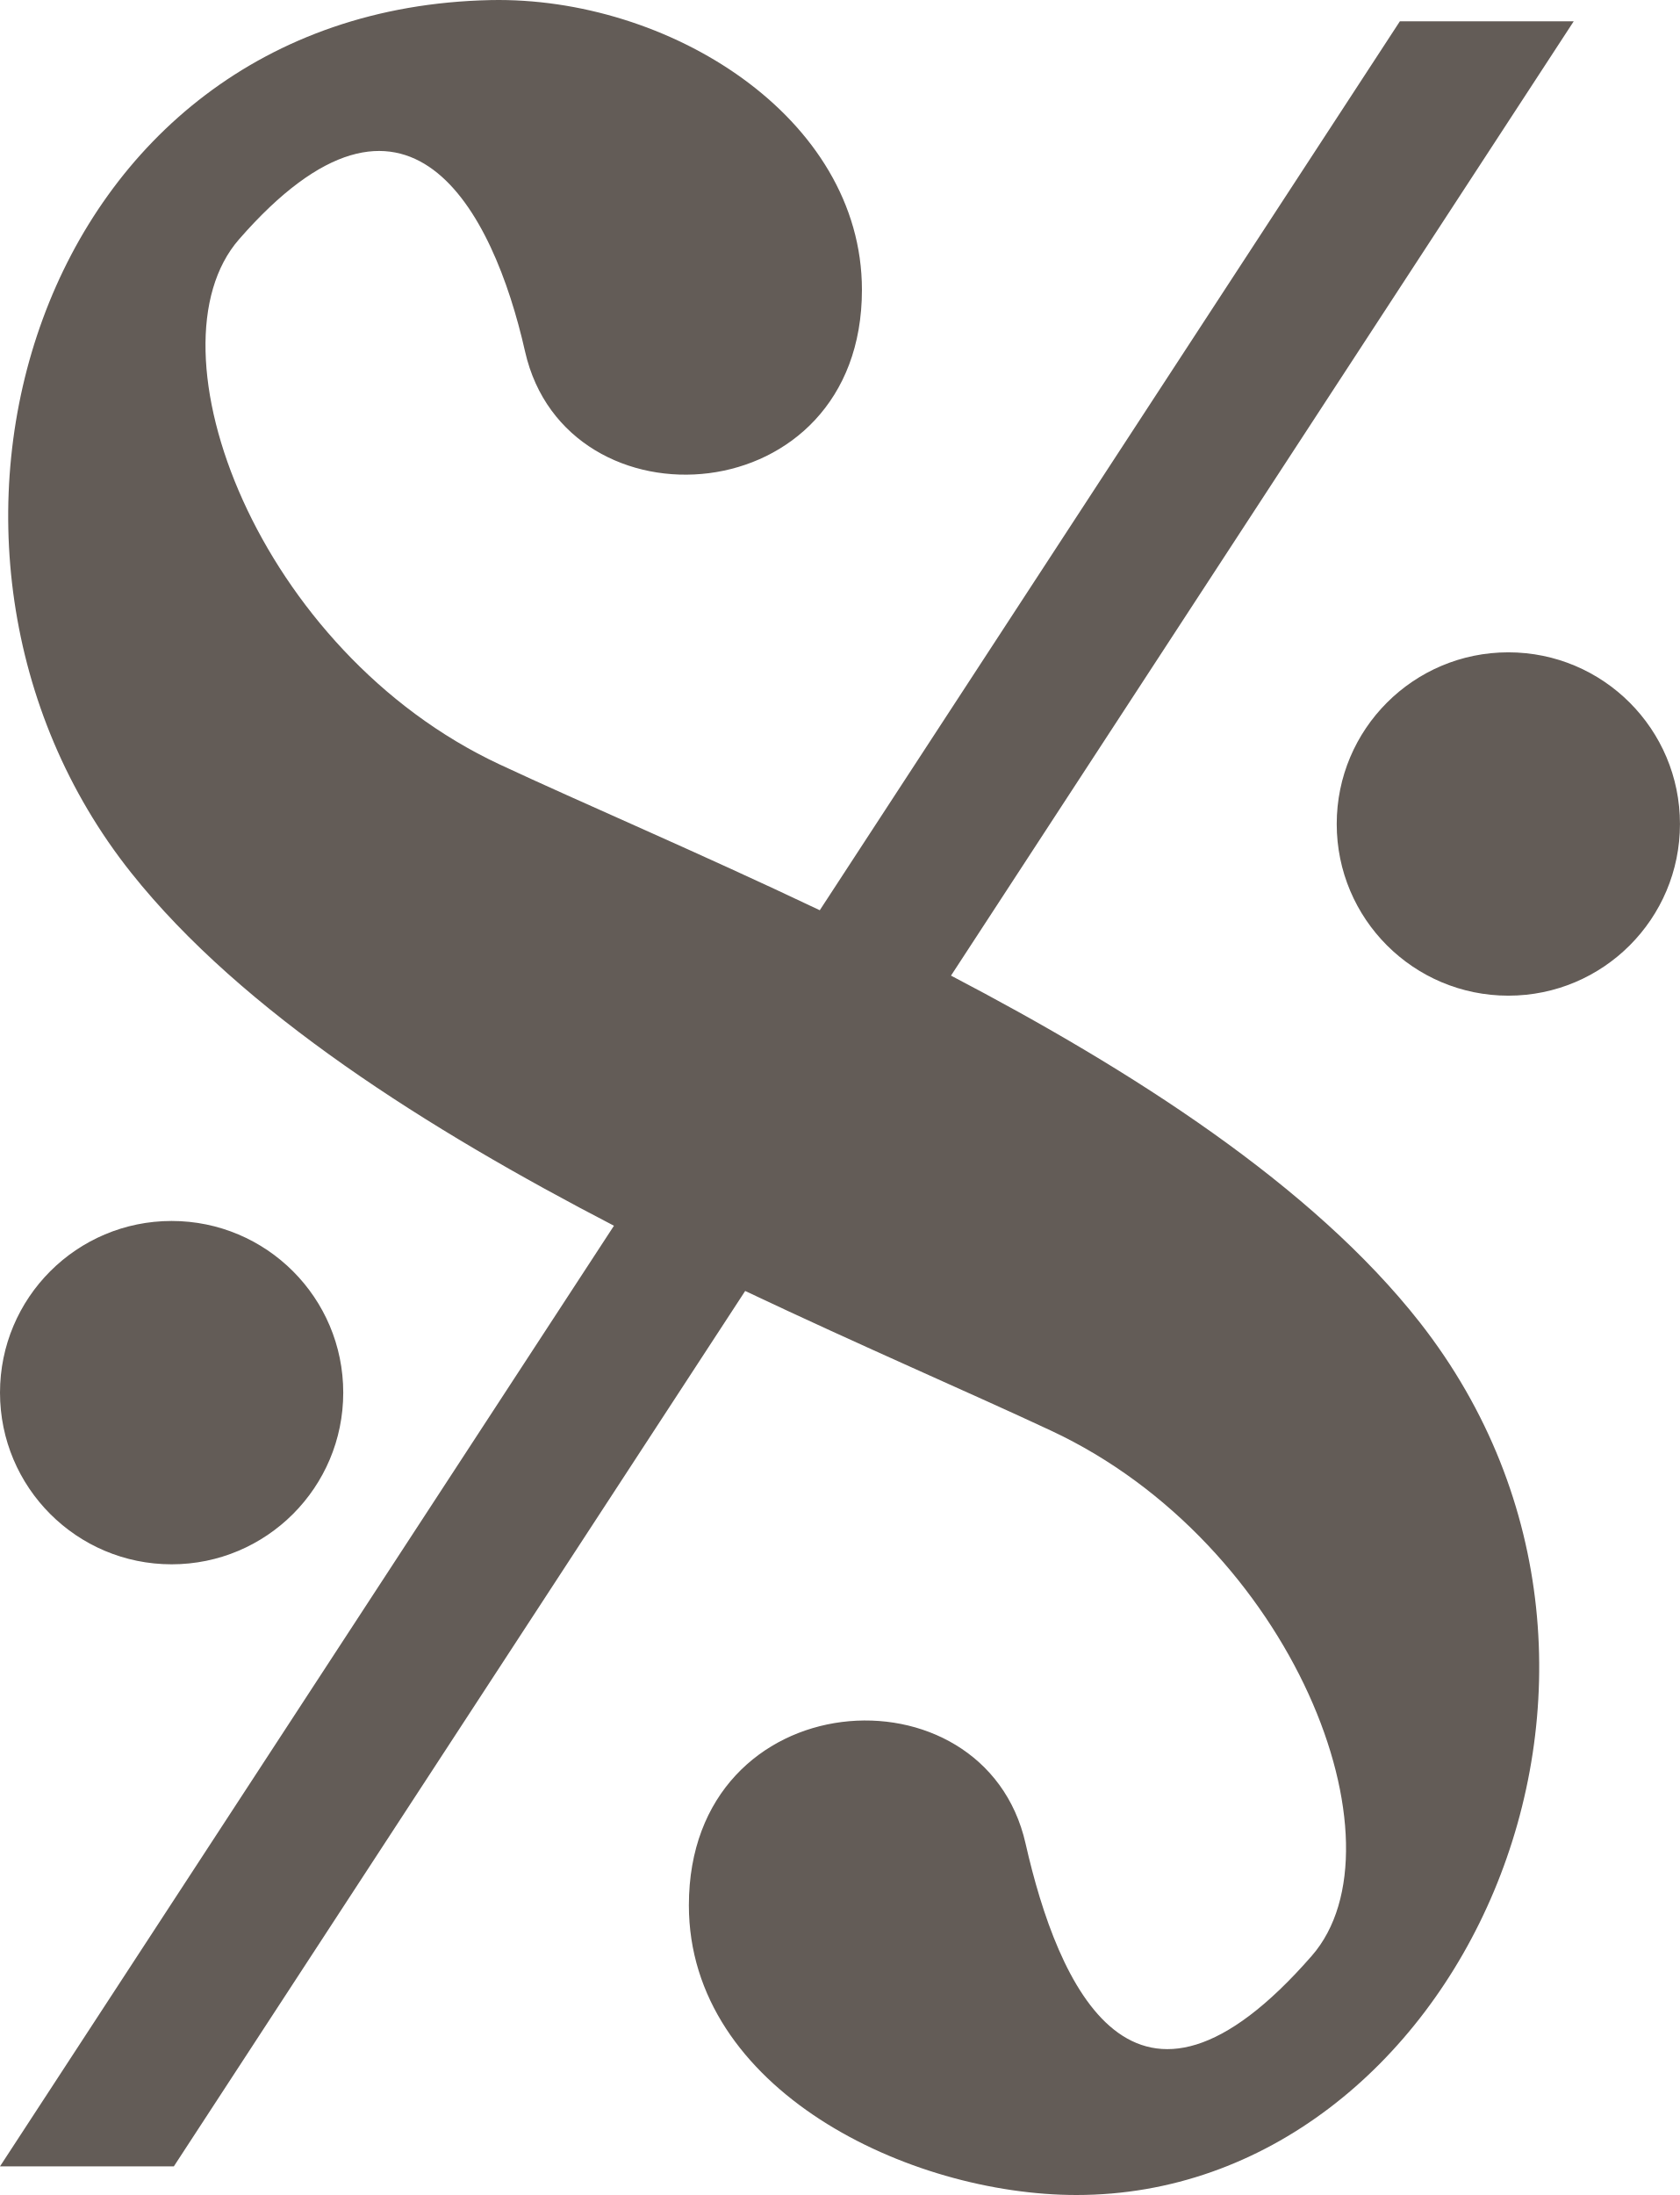
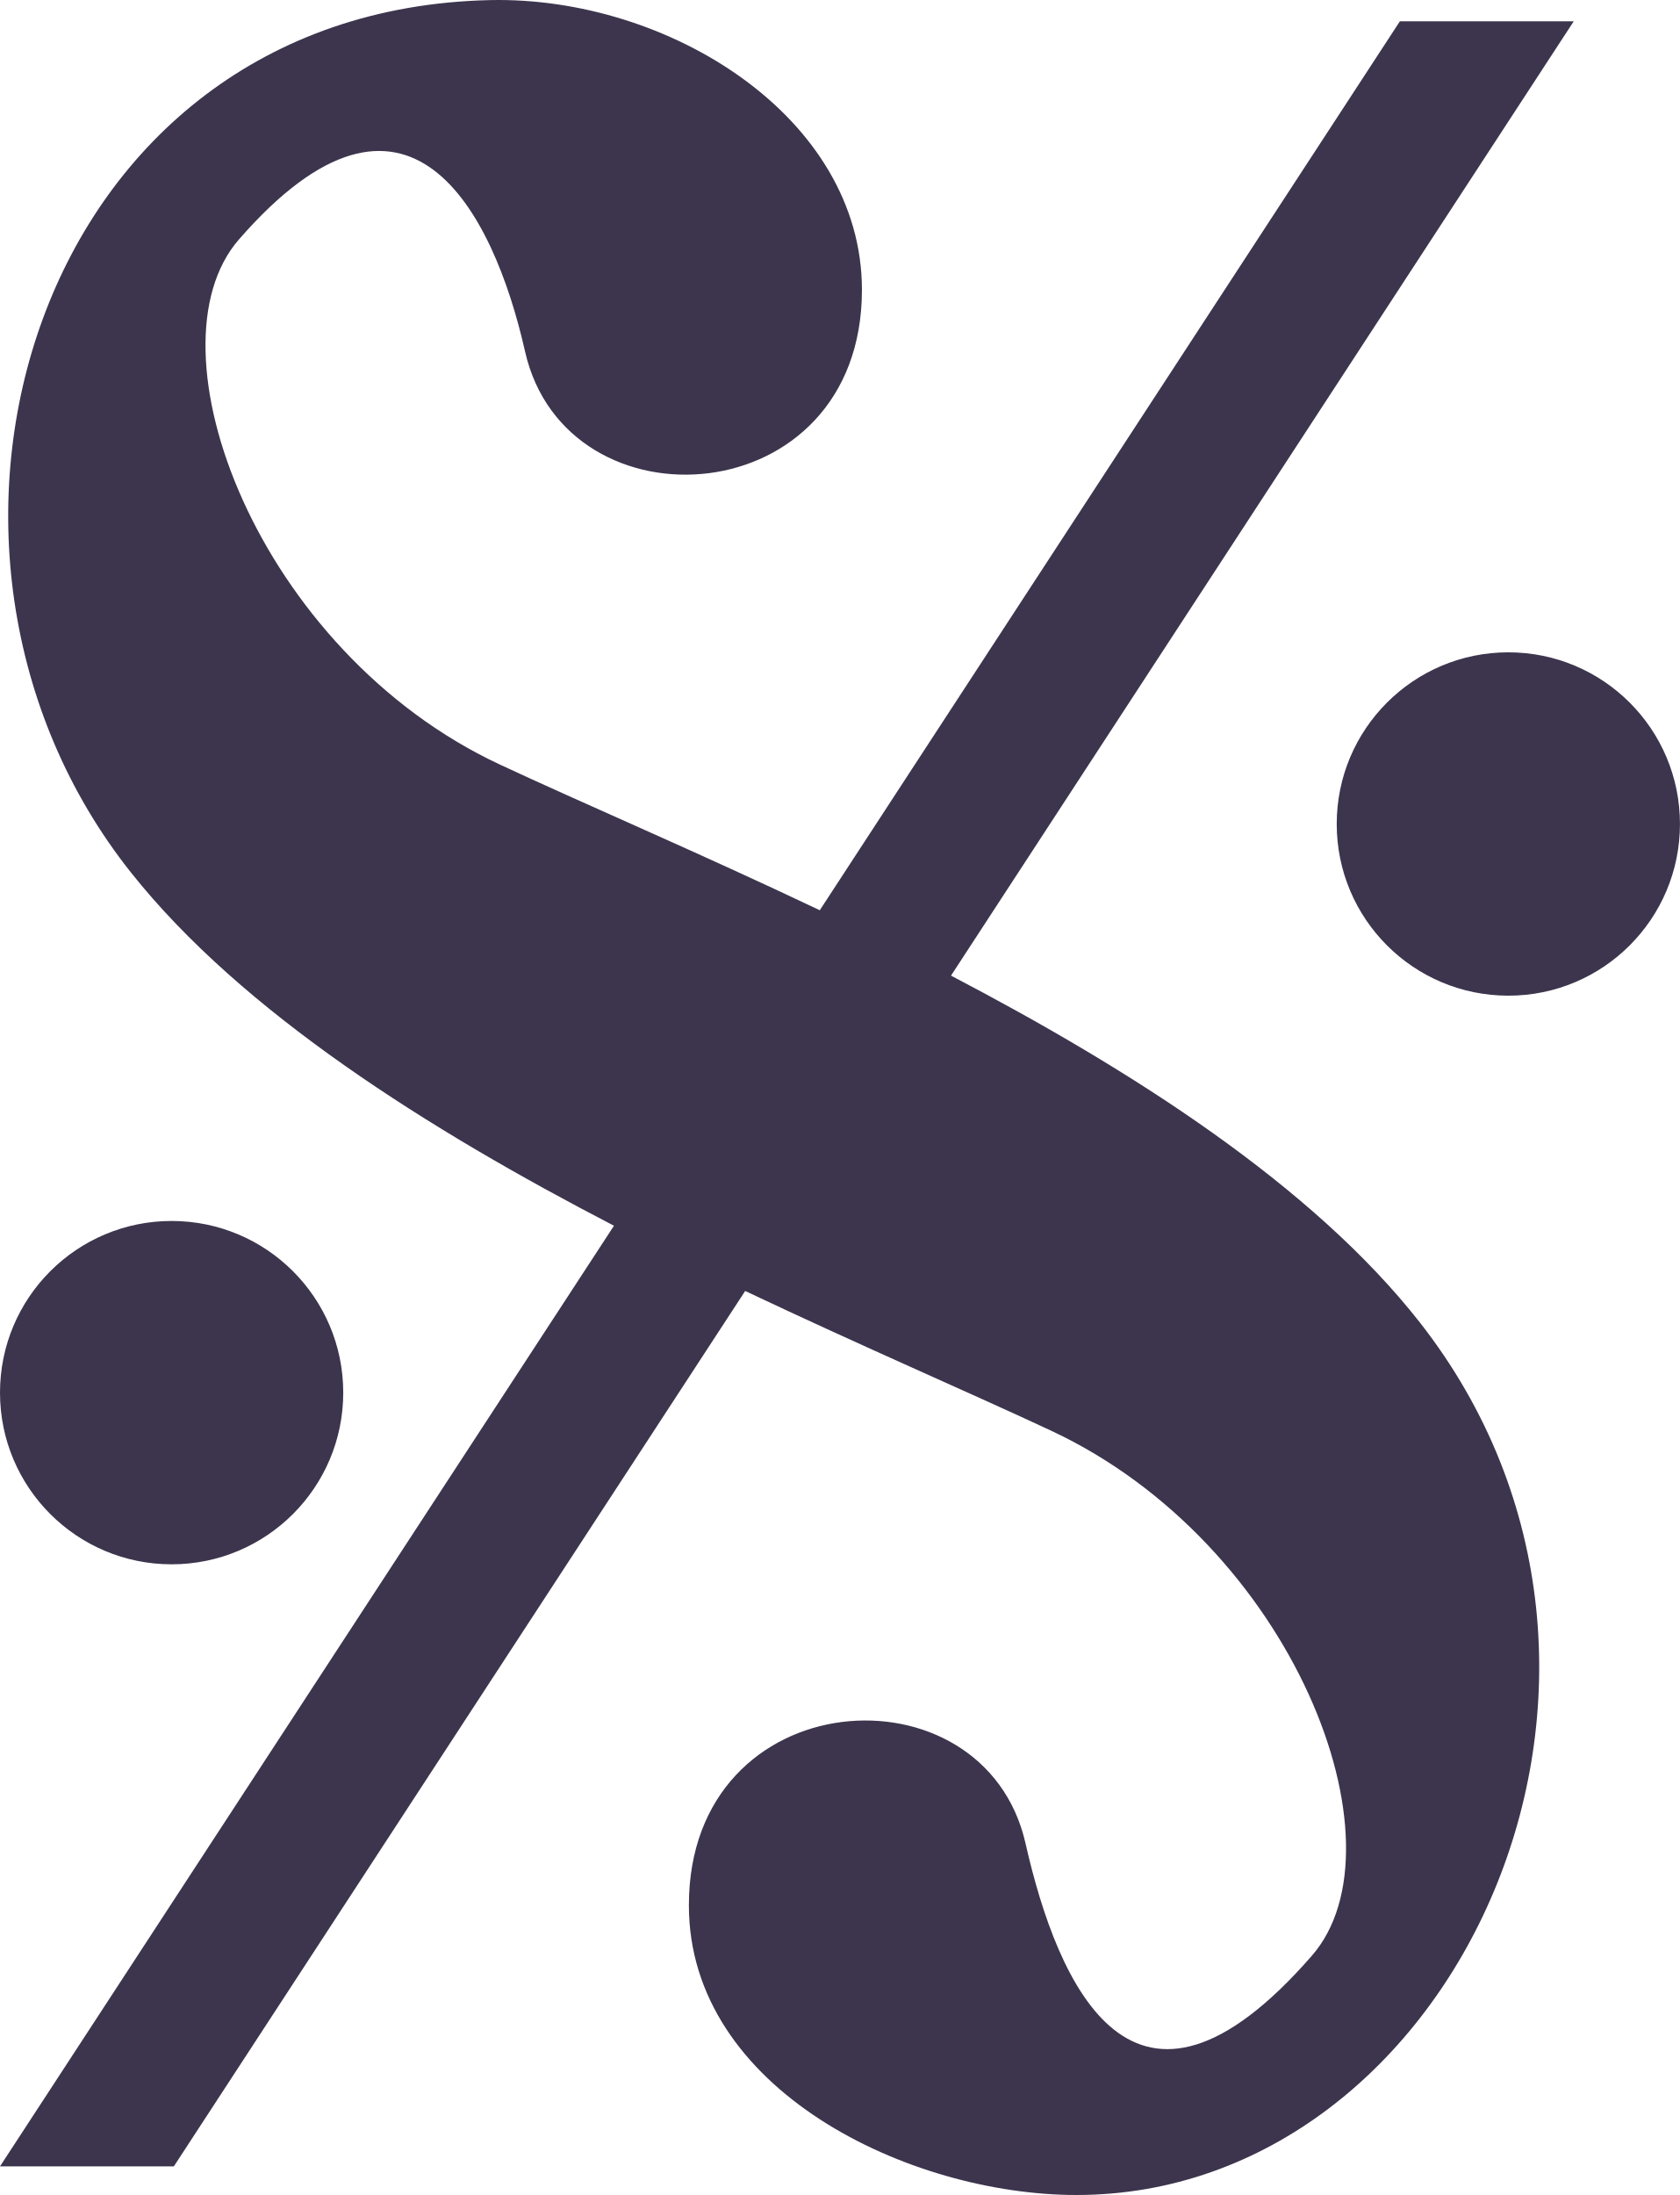
<svg xmlns="http://www.w3.org/2000/svg" xmlns:xlink="http://www.w3.org/1999/xlink" width="10.561mm" height="13.796mm" viewBox="0 0 10.561 13.796" version="1.1" id="svg8">
  <defs id="defs2">
    <symbol id="ms_note_2">
-       <path d="m 5.434,0 v 14.801 c -0.431,-0.379 -1.096,-0.572 -1.829,-0.56 -0.534,0.009 -1.103,0.123 -1.642,0.351 -1.569,0.663 -2.291,2.028 -1.822,3.137 0.469,1.11 1.95,1.544 3.519,0.881 1.495,-0.631 2.527,-2.03 2.216,-3.121 V 0.115 Z M 4.357,15.068 c 0.419,0 0.72,0.112 0.855,0.315 0.33,0.496 -0.401,1.401 -1.632,2.022 C 2.348,18.025 1.082,18.125 0.752,17.629 0.422,17.134 1.153,16.229 2.384,15.608 3.065,15.266 3.791,15.067 4.357,15.068 Z" id="path112" style="fill:#635C57;stroke-width:0.265" />
+       <path d="m 5.434,0 v 14.801 c -0.431,-0.379 -1.096,-0.572 -1.829,-0.56 -0.534,0.009 -1.103,0.123 -1.642,0.351 -1.569,0.663 -2.291,2.028 -1.822,3.137 0.469,1.11 1.95,1.544 3.519,0.881 1.495,-0.631 2.527,-2.03 2.216,-3.121 V 0.115 Z M 4.357,15.068 c 0.419,0 0.72,0.112 0.855,0.315 0.33,0.496 -0.401,1.401 -1.632,2.022 C 2.348,18.025 1.082,18.125 0.752,17.629 0.422,17.134 1.153,16.229 2.384,15.608 3.065,15.266 3.791,15.067 4.357,15.068 Z" id="path112" style="fill:#3D354D;stroke-width:0.265" />
    </symbol>
    <symbol id="ms_fermata">
-       <path d="m 7.132,5.638 c 0,0.688 -0.558,1.246 -1.246,1.246 -0.688,0 -1.246,-0.558 -1.246,-1.246 0,-0.688 0.558,-1.246 1.246,-1.246 0.688,0 1.246,0.558 1.246,1.246 z M 0.332,6.874 c -0.032,0.297 -0.336,0.315 -0.332,0 C 0.039,3.044 2.728,0 5.886,0 c 3.158,0 5.752,3.046 5.886,6.874 0.01,0.299 -0.308,0.321 -0.334,-0.024 -0.208,-2.756 -2.611,-4.932 -5.556,-4.933 -2.946,0 -5.249,2.198 -5.55,4.956 z" id="path274" style="fill:#635C57;stroke-width:0.265" />
+       <path d="m 7.132,5.638 c 0,0.688 -0.558,1.246 -1.246,1.246 -0.688,0 -1.246,-0.558 -1.246,-1.246 0,-0.688 0.558,-1.246 1.246,-1.246 0.688,0 1.246,0.558 1.246,1.246 z M 0.332,6.874 c -0.032,0.297 -0.336,0.315 -0.332,0 C 0.039,3.044 2.728,0 5.886,0 c 3.158,0 5.752,3.046 5.886,6.874 0.01,0.299 -0.308,0.321 -0.334,-0.024 -0.208,-2.756 -2.611,-4.932 -5.556,-4.933 -2.946,0 -5.249,2.198 -5.55,4.956 z" id="path274" style="fill:#3D354D;stroke-width:0.265" />
    </symbol>
    <symbol id="ms_dot_of_note">
-       <path d="M 1.729,0.864 C 1.729,1.342 1.342,1.729 0.864,1.729 0.387,1.729 0,1.342 0,0.864 0,0.387 0.387,0 0.864,0 1.342,0 1.729,0.387 1.729,0.864 Z" id="path162" style="fill:#635C57;stroke-width:0.265" />
+       <path d="M 1.729,0.864 C 1.729,1.342 1.342,1.729 0.864,1.729 0.387,1.729 0,1.342 0,0.864 0,0.387 0.387,0 0.864,0 1.342,0 1.729,0.387 1.729,0.864 Z" id="path162" style="fill:#3D354D;stroke-width:0.265" />
    </symbol>
    <symbol id="ms_repeat_sign_a">
-       <path d="M 4.918,10.702 A 0.672,0.672 0 0 0 5.59,11.375 0.672,0.672 0 0 0 6.262,10.702 0.672,0.672 0 0 0 5.59,10.03 0.672,0.672 0 0 0 4.918,10.702 Z m 0,-4.647 A 0.672,0.672 0 0 0 5.59,6.727 0.672,0.672 0 0 0 6.262,6.055 0.672,0.672 0 0 0 5.59,5.383 0.672,0.672 0 0 0 4.918,6.055 Z M 0,19.05 H 2.027 V 0 H 0 Z m 3.175,0 H 3.615 V 0 H 3.175 Z" id="path62" style="fill:#635C57;stroke-width:0.265" />
+       <path d="M 4.918,10.702 A 0.672,0.672 0 0 0 5.59,11.375 0.672,0.672 0 0 0 6.262,10.702 0.672,0.672 0 0 0 5.59,10.03 0.672,0.672 0 0 0 4.918,10.702 Z m 0,-4.647 A 0.672,0.672 0 0 0 5.59,6.727 0.672,0.672 0 0 0 6.262,6.055 0.672,0.672 0 0 0 5.59,5.383 0.672,0.672 0 0 0 4.918,6.055 Z M 0,19.05 H 2.027 V 0 H 0 Z m 3.175,0 H 3.615 V 0 H 3.175 Z" id="path62" style="fill:#3D354D;stroke-width:0.265" />
    </symbol>
    <symbol id="ms_repeat_sign_b">
-       <path d="M 2.647,0 V 19.049 H 3.087 V 0 Z m 1.587,0 V 19.049 H 6.262 V 0 Z M 0.672,5.383 A 0.672,0.672 0 0 0 0,6.055 0.672,0.672 0 0 0 0.672,6.727 0.672,0.672 0 0 0 1.345,6.055 0.672,0.672 0 0 0 0.672,5.383 Z m 0,4.647 A 0.672,0.672 0 0 0 0,10.702 0.672,0.672 0 0 0 0.672,11.374 0.672,0.672 0 0 0 1.345,10.702 0.672,0.672 0 0 0 0.672,10.03 Z" id="path67" style="fill:#635C57;stroke-width:0.265" />
+       <path d="M 2.647,0 V 19.049 H 3.087 V 0 Z m 1.587,0 V 19.049 H 6.262 V 0 Z M 0.672,5.383 A 0.672,0.672 0 0 0 0,6.055 0.672,0.672 0 0 0 0.672,6.727 0.672,0.672 0 0 0 1.345,6.055 0.672,0.672 0 0 0 0.672,5.383 Z m 0,4.647 A 0.672,0.672 0 0 0 0,10.702 0.672,0.672 0 0 0 0.672,11.374 0.672,0.672 0 0 0 1.345,10.702 0.672,0.672 0 0 0 0.672,10.03 Z" id="path67" style="fill:#3D354D;stroke-width:0.265" />
    </symbol>
    <symbol id="ms_segno">
-       <path d="M 0.825,5.486 C 1.523,6.363 2.695,7.1 3.86,7.704 L 0,13.616 H 1.093 L 4.685,8.114 C 5.42,8.462 6.108,8.758 6.608,8.992 8.13,9.703 8.857,11.595 8.247,12.293 7.126,13.578 6.65,12.478 6.448,11.588 6.19,10.444 4.331,10.563 4.331,11.975 c 0,1.161 1.386,1.821 2.437,1.821 2.385,0 3.896,-3.267 2.158,-5.485 C 8.25,7.45 7.117,6.727 5.979,6.132 L 9.894,0.134 H 8.801 L 5.154,5.721 C 4.384,5.355 3.662,5.048 3.142,4.805 1.62,4.094 0.904,2.189 1.503,1.504 2.563,0.289 3.1,1.319 3.301,2.209 3.56,3.353 5.419,3.234 5.419,1.822 5.419,0.733 4.2,-0.023 3.083,5.5284688e-4 0.211,0.062 -0.795,3.451 0.825,5.486 Z M 9.483,4.1 c -0.596,0 -1.079,0.483 -1.079,1.079 0,0.596 0.483,1.079 1.079,1.079 0.596,0 1.079,-0.483 1.079,-1.079 0,-0.596 -0.483,-1.079 -1.079,-1.079 z M 1.079,7.674 C 0.483,7.674 0,8.157 0,8.753 c 0,0.596 0.483,1.079 1.079,1.079 0.596,0 1.079,-0.483 1.079,-1.079 0,-0.596 -0.483,-1.079 -1.079,-1.079 z" id="path289" style="fill:#635C57;stroke-width:0.265" />
+       <path d="M 0.825,5.486 C 1.523,6.363 2.695,7.1 3.86,7.704 L 0,13.616 H 1.093 L 4.685,8.114 C 5.42,8.462 6.108,8.758 6.608,8.992 8.13,9.703 8.857,11.595 8.247,12.293 7.126,13.578 6.65,12.478 6.448,11.588 6.19,10.444 4.331,10.563 4.331,11.975 c 0,1.161 1.386,1.821 2.437,1.821 2.385,0 3.896,-3.267 2.158,-5.485 C 8.25,7.45 7.117,6.727 5.979,6.132 L 9.894,0.134 H 8.801 L 5.154,5.721 C 4.384,5.355 3.662,5.048 3.142,4.805 1.62,4.094 0.904,2.189 1.503,1.504 2.563,0.289 3.1,1.319 3.301,2.209 3.56,3.353 5.419,3.234 5.419,1.822 5.419,0.733 4.2,-0.023 3.083,5.5284688e-4 0.211,0.062 -0.795,3.451 0.825,5.486 Z M 9.483,4.1 c -0.596,0 -1.079,0.483 -1.079,1.079 0,0.596 0.483,1.079 1.079,1.079 0.596,0 1.079,-0.483 1.079,-1.079 0,-0.596 -0.483,-1.079 -1.079,-1.079 z M 1.079,7.674 C 0.483,7.674 0,8.157 0,8.753 c 0,0.596 0.483,1.079 1.079,1.079 0.596,0 1.079,-0.483 1.079,-1.079 0,-0.596 -0.483,-1.079 -1.079,-1.079 z" id="path289" style="fill:#3D354D;stroke-width:0.265" />
    </symbol>
  </defs>
  <g id="layer1">
    <use xlink:href="#ms_segno" id="use1125" x="0" y="0" width="100%" height="100%" />
  </g>
</svg>
